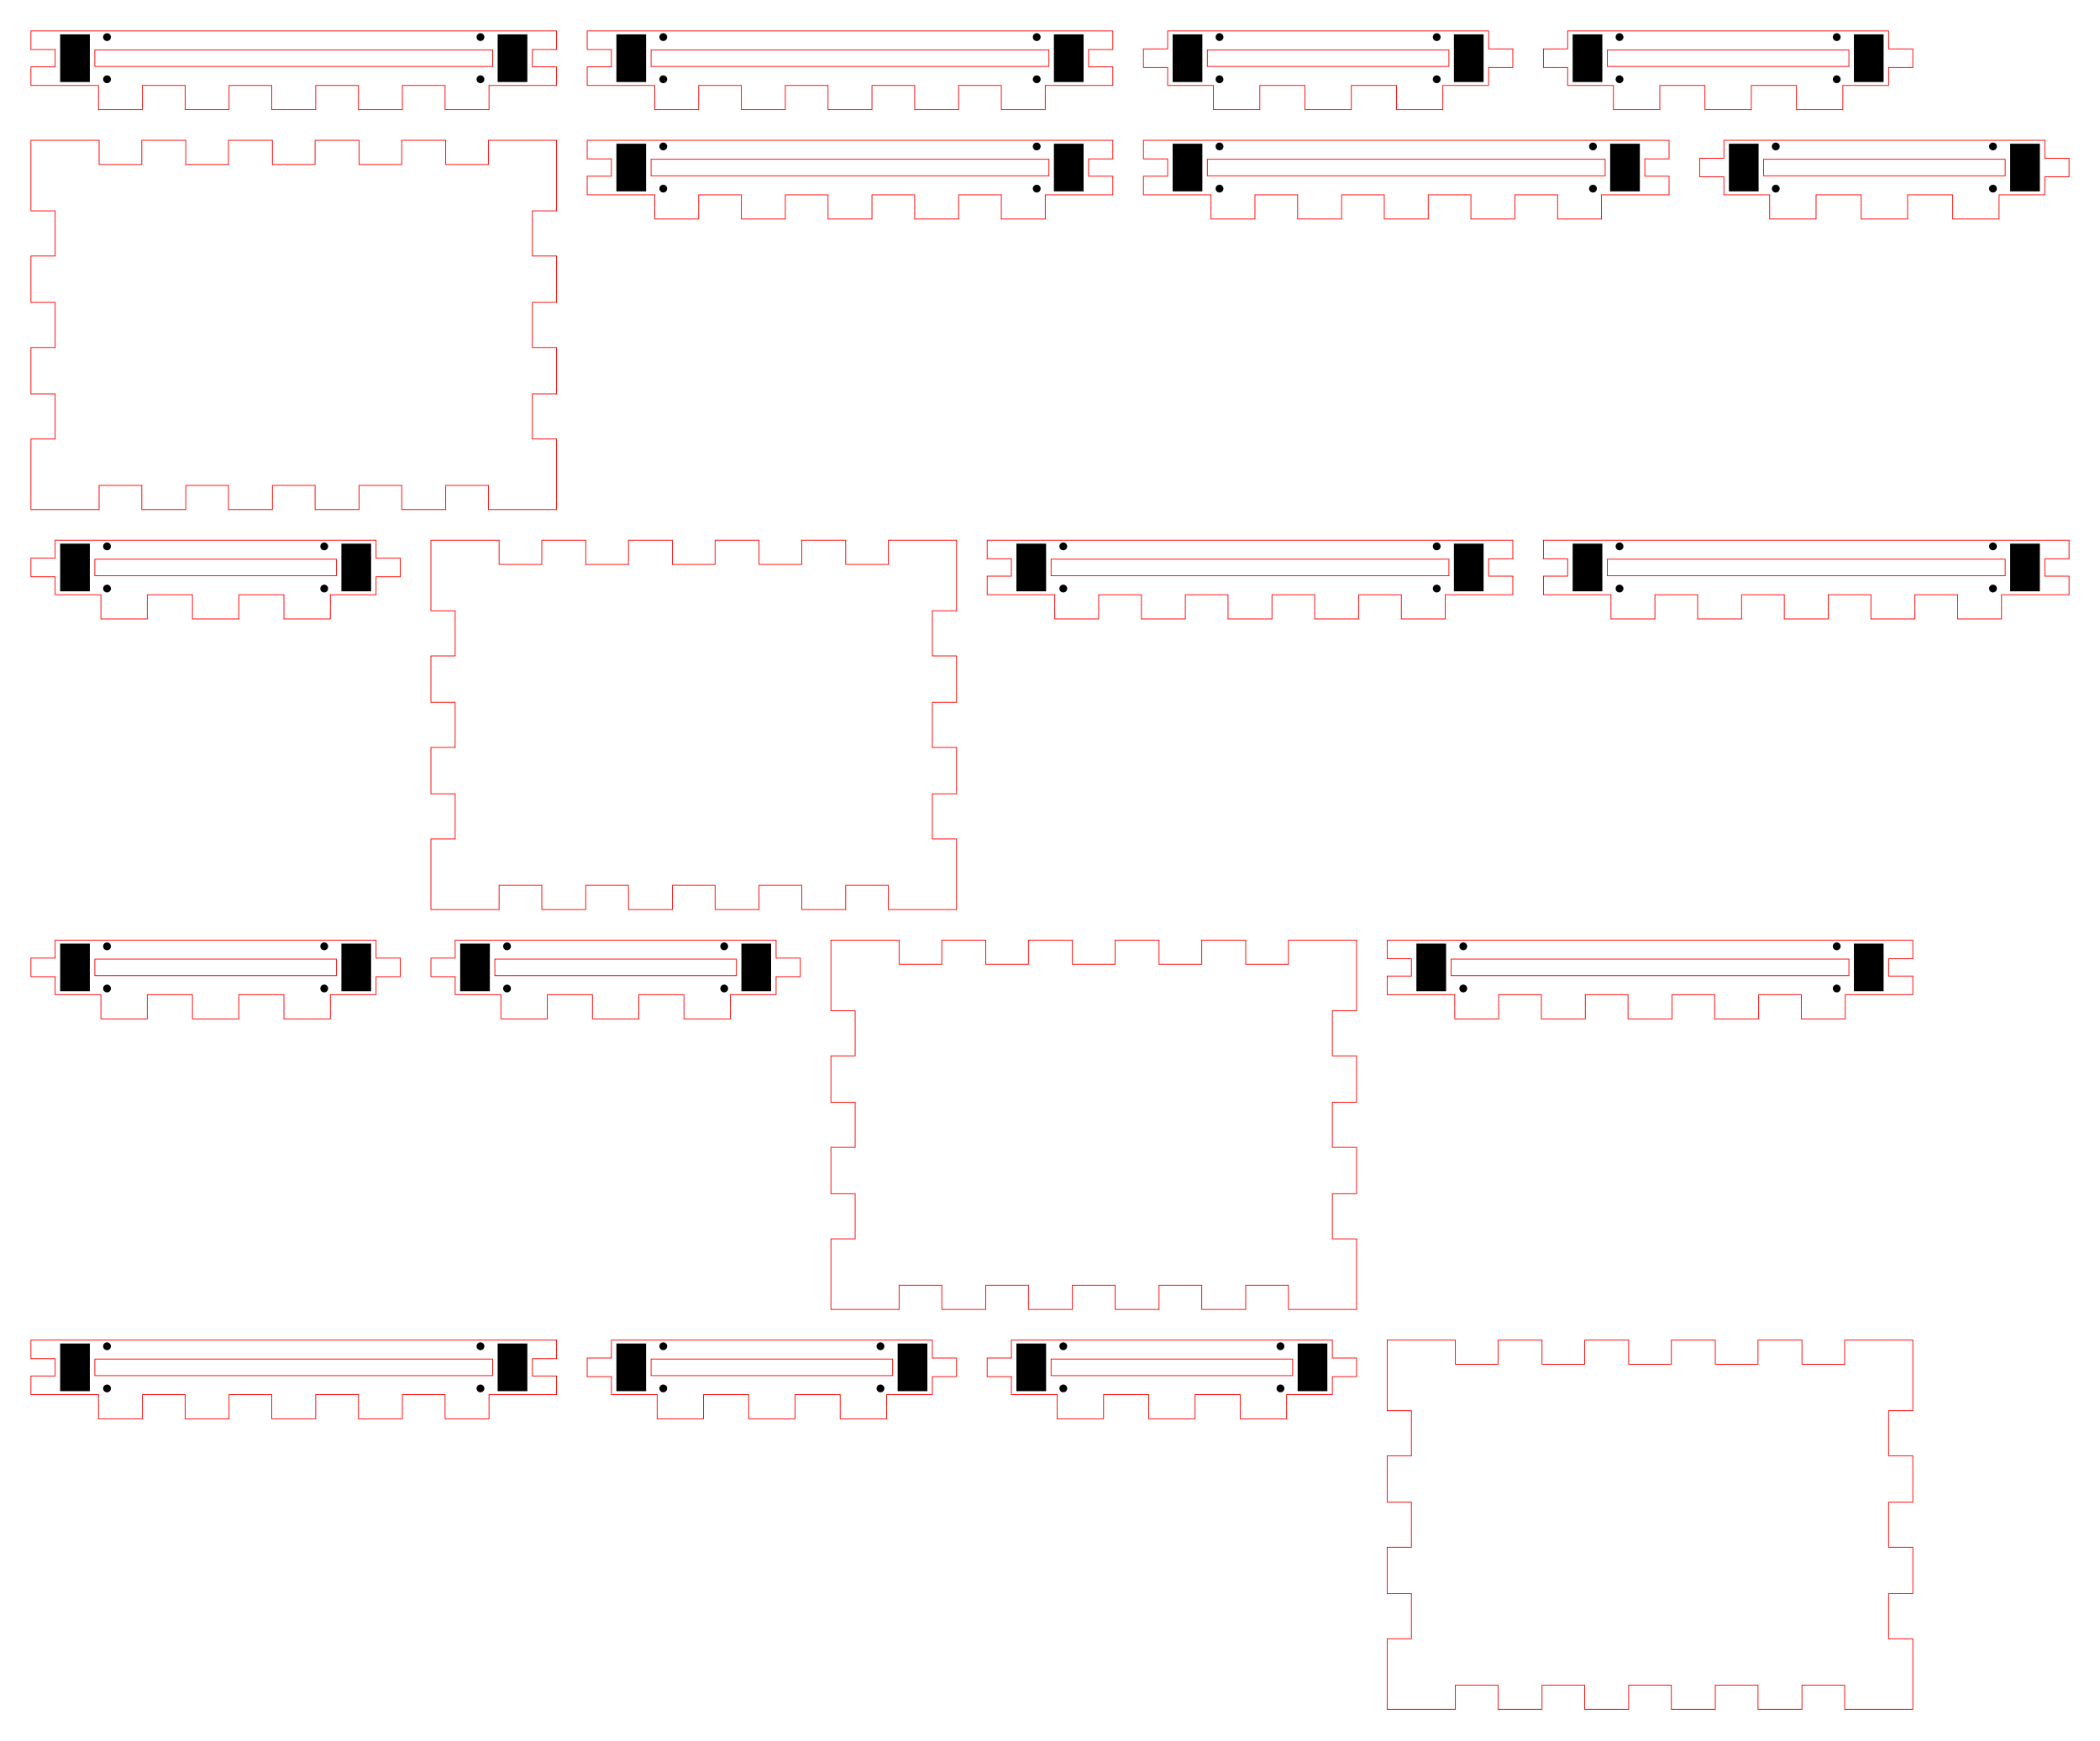
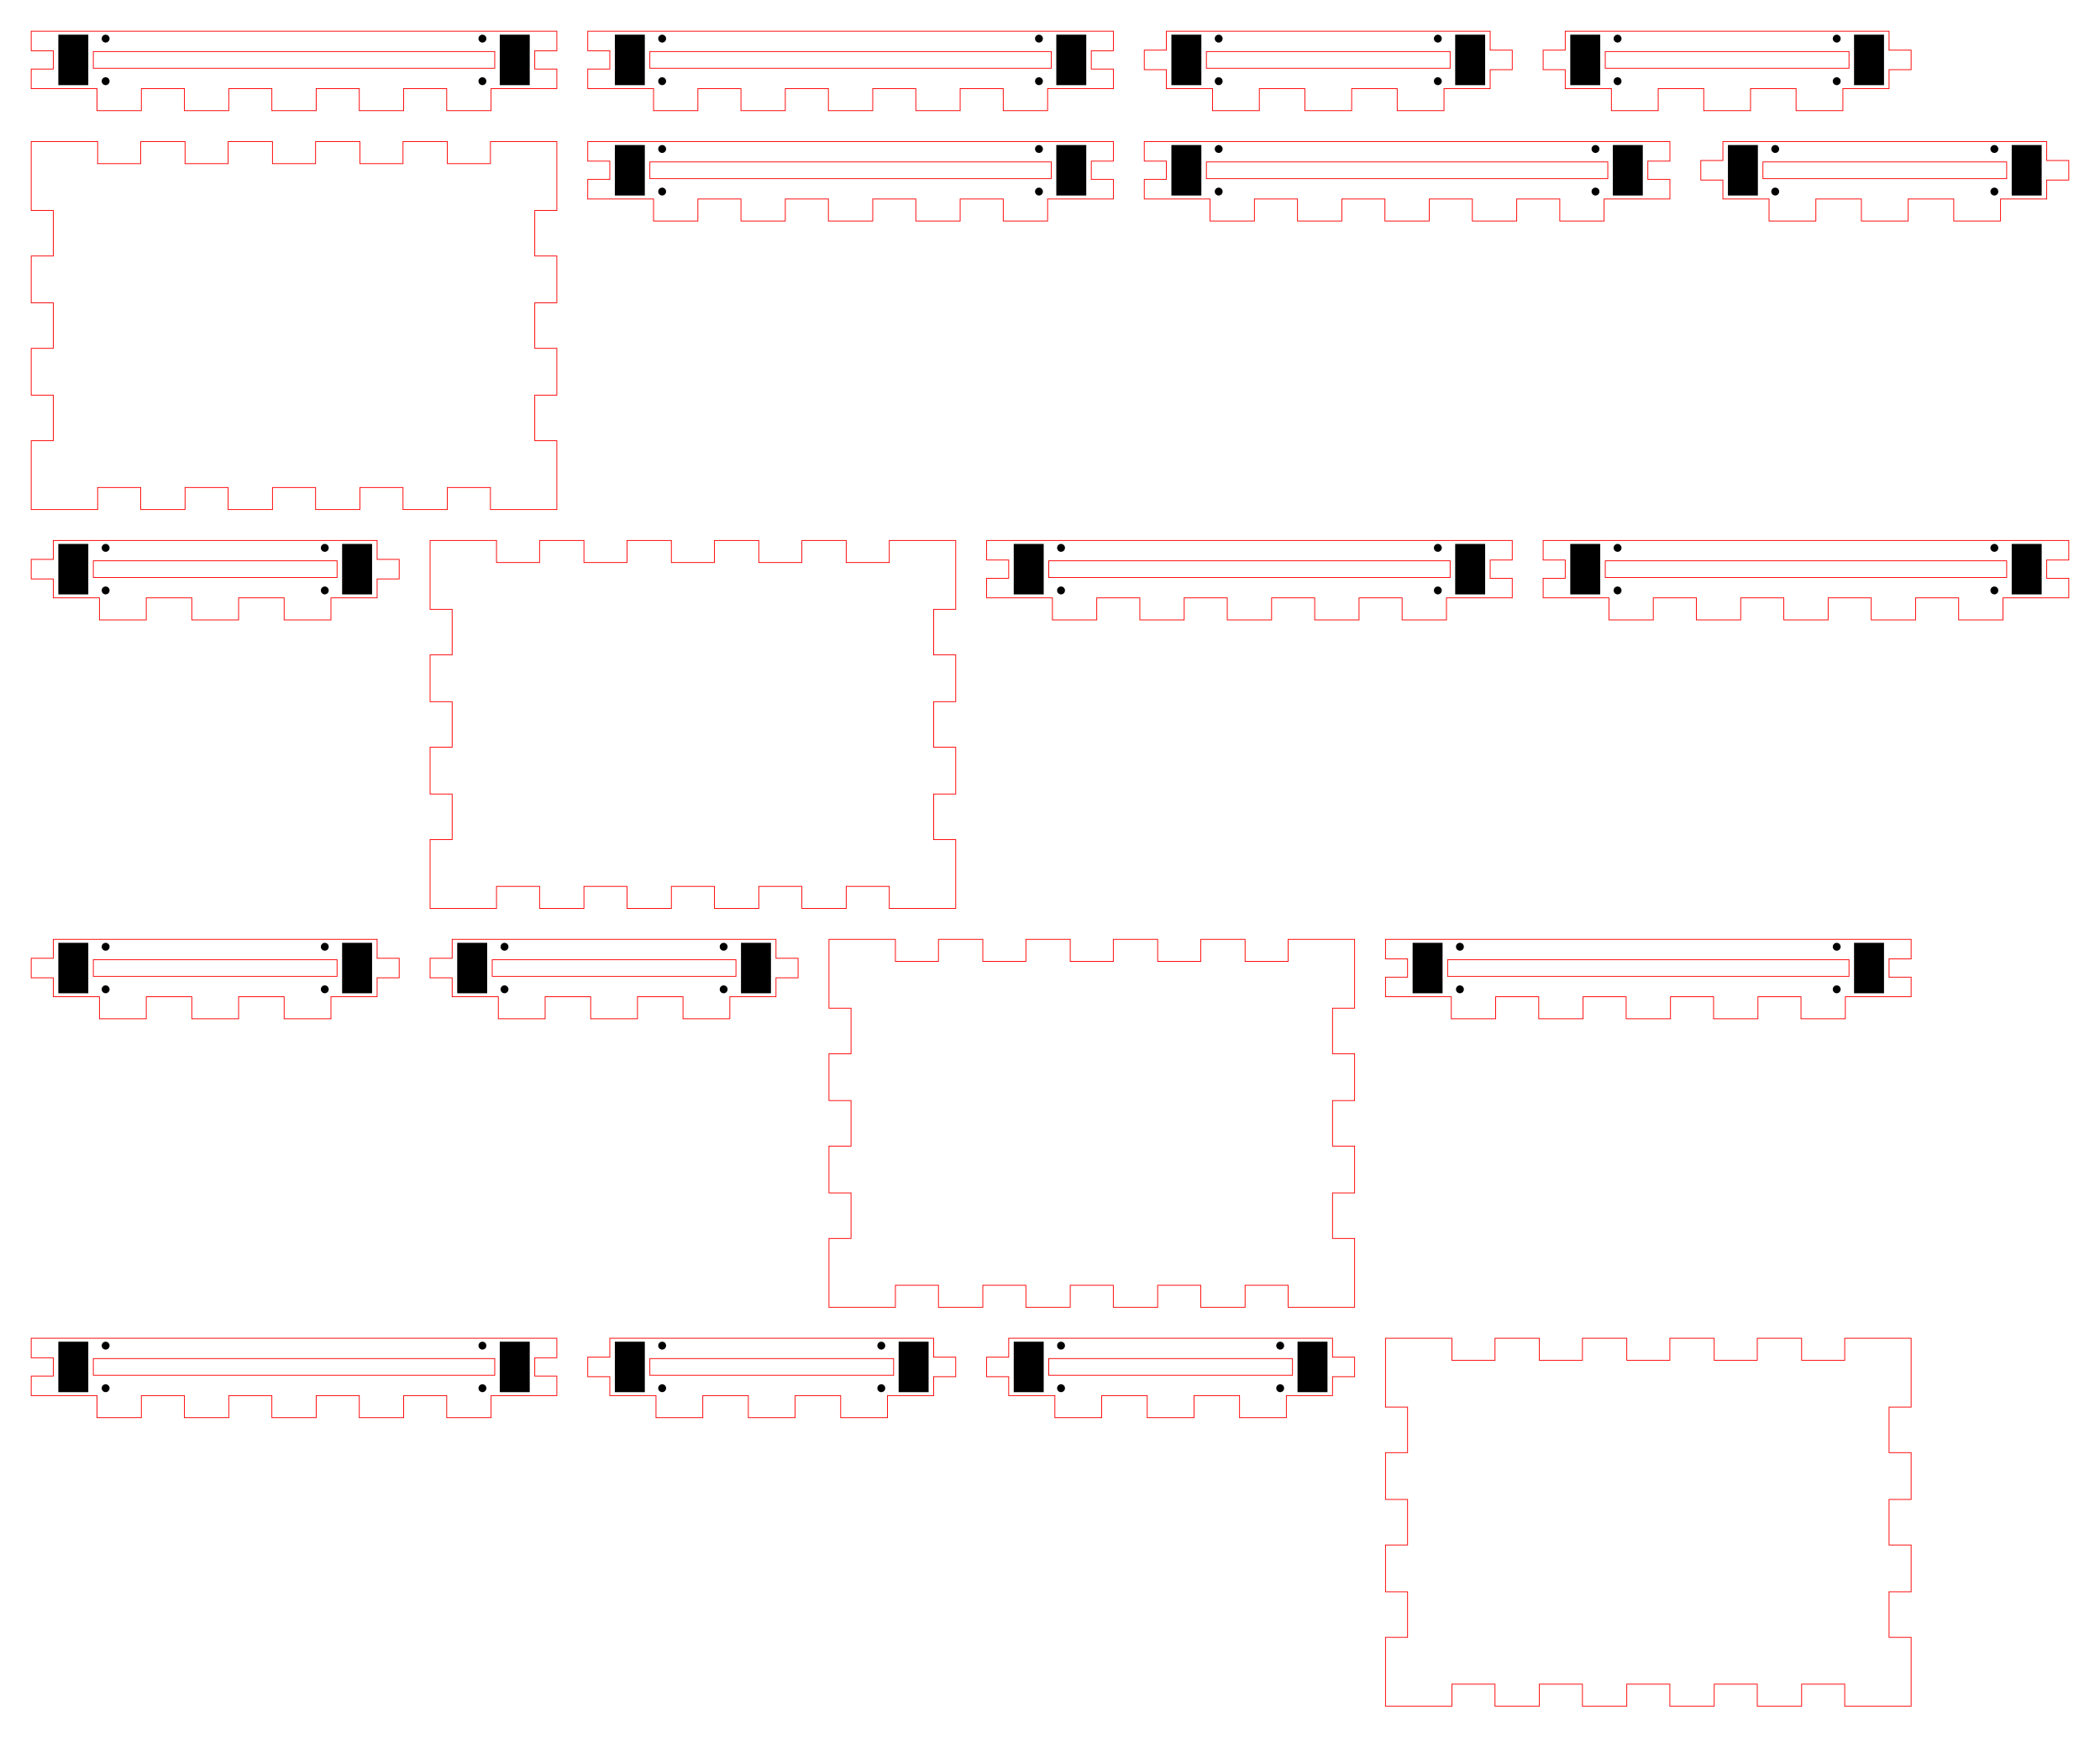
- <svg xmlns="http://www.w3.org/2000/svg" width="268.804mm" height="222.804mm" viewBox="0 0 268.804 222.804">
+ <svg xmlns="http://www.w3.org/2000/svg" width="266.404mm" height="220.404mm" viewBox="0 0 266.404 220.404">
  <g id="RASTER" class="layer-raster" fill="#000000" fill-rule="nonzero" stroke="none">
    <g class="piece" data-piece="crate-CRUMBLE-front">
-       <path d="M7.7 4.4L11.5 4.4L11.5 10.5L7.7 10.5Z" />
-       <path d="M63.701 4.4L67.501 4.4L67.501 10.5L63.701 10.5Z" />
-       <circle cx="13.7" cy="4.75" r="0.5" />
-       <circle cx="61.501" cy="4.75" r="0.5" />
-       <circle cx="13.7" cy="10.15" r="0.5" />
-       <circle cx="61.501" cy="10.15" r="0.5" />
+       <path d="M7.4 4.4L11.2 4.4L11.2 10.8L7.4 10.8Z" />
+       <path d="M63.401 4.4L67.201 4.4L67.201 10.8L63.401 10.8Z" />
+       <circle cx="13.4" cy="4.9" r="0.5" />
+       <circle cx="61.201" cy="4.9" r="0.5" />
+       <circle cx="13.4" cy="10.3" r="0.5" />
+       <circle cx="61.201" cy="10.3" r="0.5" />
    </g>
    <g class="piece" data-piece="crate-CRUMBLE-back">
-       <path d="M78.901 4.4L82.701 4.4L82.701 10.5L78.901 10.5Z" />
-       <path d="M134.902 4.4L138.702 4.4L138.702 10.5L134.902 10.5Z" />
-       <circle cx="84.901" cy="4.75" r="0.5" />
-       <circle cx="132.702" cy="4.75" r="0.5" />
-       <circle cx="84.901" cy="10.15" r="0.5" />
-       <circle cx="132.702" cy="10.15" r="0.5" />
+       <path d="M78.001 4.4L81.801 4.4L81.801 10.8L78.001 10.8Z" />
+       <path d="M134.002 4.4L137.802 4.4L137.802 10.8L134.002 10.8Z" />
+       <circle cx="84.001" cy="4.9" r="0.5" />
+       <circle cx="131.802" cy="4.9" r="0.5" />
+       <circle cx="84.001" cy="10.3" r="0.5" />
+       <circle cx="131.802" cy="10.3" r="0.5" />
    </g>
    <g class="piece" data-piece="crate-CRUMBLE-side-1">
-       <path d="M150.102 4.4L153.902 4.4L153.902 10.5L150.102 10.5Z" />
-       <path d="M186.103 4.4L189.903 4.4L189.903 10.5L186.103 10.5Z" />
-       <circle cx="156.102" cy="4.75" r="0.5" />
-       <circle cx="183.903" cy="4.75" r="0.5" />
-       <circle cx="156.102" cy="10.15" r="0.5" />
-       <circle cx="183.903" cy="10.15" r="0.5" />
+       <path d="M148.602 4.4L152.402 4.4L152.402 10.8L148.602 10.8Z" />
+       <path d="M184.603 4.4L188.403 4.4L188.403 10.8L184.603 10.8Z" />
+       <circle cx="154.602" cy="4.9" r="0.5" />
+       <circle cx="182.403" cy="4.9" r="0.5" />
+       <circle cx="154.602" cy="10.3" r="0.5" />
+       <circle cx="182.403" cy="10.3" r="0.5" />
    </g>
    <g class="piece" data-piece="crate-CRUMBLE-side-2">
-       <path d="M201.303 4.4L205.103 4.4L205.103 10.5L201.303 10.5Z" />
-       <path d="M237.304 4.4L241.104 4.4L241.104 10.5L237.304 10.5Z" />
-       <circle cx="207.303" cy="4.75" r="0.5" />
-       <circle cx="235.104" cy="4.75" r="0.5" />
-       <circle cx="207.303" cy="10.15" r="0.5" />
-       <circle cx="235.104" cy="10.15" r="0.5" />
+       <path d="M199.203 4.4L203.003 4.4L203.003 10.8L199.203 10.8Z" />
+       <path d="M235.204 4.4L239.004 4.4L239.004 10.8L235.204 10.8Z" />
+       <circle cx="205.203" cy="4.9" r="0.5" />
+       <circle cx="233.004" cy="4.9" r="0.5" />
+       <circle cx="205.203" cy="10.3" r="0.5" />
+       <circle cx="233.004" cy="10.3" r="0.5" />
    </g>
    <g class="piece" data-piece="crate-BISCOTTI-front">
-       <path d="M78.901 18.4L82.701 18.4L82.701 24.5L78.901 24.5Z" />
-       <path d="M134.902 18.4L138.702 18.4L138.702 24.5L134.902 24.5Z" />
-       <circle cx="84.901" cy="18.75" r="0.5" />
-       <circle cx="132.702" cy="18.75" r="0.5" />
-       <circle cx="84.901" cy="24.15" r="0.5" />
-       <circle cx="132.702" cy="24.15" r="0.5" />
+       <path d="M78.001 18.4L81.801 18.4L81.801 24.8L78.001 24.8Z" />
+       <path d="M134.002 18.4L137.802 18.4L137.802 24.8L134.002 24.8Z" />
+       <circle cx="84.001" cy="18.9" r="0.5" />
+       <circle cx="131.802" cy="18.9" r="0.5" />
+       <circle cx="84.001" cy="24.3" r="0.5" />
+       <circle cx="131.802" cy="24.3" r="0.5" />
    </g>
    <g class="piece" data-piece="crate-BISCOTTI-back">
-       <path d="M150.102 18.4L153.902 18.4L153.902 24.5L150.102 24.5Z" />
-       <path d="M206.103 18.4L209.903 18.4L209.903 24.5L206.103 24.5Z" />
-       <circle cx="156.102" cy="18.75" r="0.5" />
-       <circle cx="203.903" cy="18.75" r="0.5" />
-       <circle cx="156.102" cy="24.15" r="0.5" />
-       <circle cx="203.903" cy="24.15" r="0.5" />
+       <path d="M148.602 18.4L152.402 18.4L152.402 24.8L148.602 24.8Z" />
+       <path d="M204.603 18.4L208.403 18.4L208.403 24.8L204.603 24.8Z" />
+       <circle cx="154.602" cy="18.9" r="0.5" />
+       <circle cx="202.403" cy="18.9" r="0.5" />
+       <circle cx="154.602" cy="24.3" r="0.5" />
+       <circle cx="202.403" cy="24.3" r="0.5" />
    </g>
    <g class="piece" data-piece="crate-BISCOTTI-side-1">
-       <path d="M221.303 18.4L225.103 18.4L225.103 24.5L221.303 24.5Z" />
-       <path d="M257.304 18.4L261.104 18.4L261.104 24.5L257.304 24.5Z" />
-       <circle cx="227.303" cy="18.75" r="0.5" />
-       <circle cx="255.104" cy="18.75" r="0.5" />
-       <circle cx="227.303" cy="24.15" r="0.5" />
-       <circle cx="255.104" cy="24.15" r="0.5" />
+       <path d="M219.203 18.4L223.003 18.4L223.003 24.8L219.203 24.8Z" />
+       <path d="M255.204 18.4L259.004 18.4L259.004 24.8L255.204 24.8Z" />
+       <circle cx="225.203" cy="18.9" r="0.5" />
+       <circle cx="253.004" cy="18.9" r="0.5" />
+       <circle cx="225.203" cy="24.3" r="0.5" />
+       <circle cx="253.004" cy="24.3" r="0.5" />
    </g>
    <g class="piece" data-piece="crate-BISCOTTI-side-2">
-       <path d="M7.7 69.601L11.5 69.601L11.5 75.701L7.7 75.701Z" />
-       <path d="M43.701 69.601L47.501 69.601L47.501 75.701L43.701 75.701Z" />
-       <circle cx="13.7" cy="69.951" r="0.5" />
-       <circle cx="41.501" cy="69.951" r="0.5" />
-       <circle cx="13.7" cy="75.351" r="0.5" />
-       <circle cx="41.501" cy="75.351" r="0.5" />
+       <path d="M7.4 69.001L11.2 69.001L11.2 75.401L7.4 75.401Z" />
+       <path d="M43.401 69.001L47.201 69.001L47.201 75.401L43.401 75.401Z" />
+       <circle cx="13.4" cy="69.501" r="0.5" />
+       <circle cx="41.201" cy="69.501" r="0.5" />
+       <circle cx="13.4" cy="74.901" r="0.5" />
+       <circle cx="41.201" cy="74.901" r="0.5" />
    </g>
    <g class="piece" data-piece="crate-GINGERSNAP-front">
-       <path d="M130.102 69.601L133.902 69.601L133.902 75.701L130.102 75.701Z" />
-       <path d="M186.103 69.601L189.903 69.601L189.903 75.701L186.103 75.701Z" />
-       <circle cx="136.102" cy="69.951" r="0.5" />
-       <circle cx="183.903" cy="69.951" r="0.5" />
-       <circle cx="136.102" cy="75.351" r="0.5" />
-       <circle cx="183.903" cy="75.351" r="0.5" />
+       <path d="M128.602 69.001L132.402 69.001L132.402 75.401L128.602 75.401Z" />
+       <path d="M184.603 69.001L188.403 69.001L188.403 75.401L184.603 75.401Z" />
+       <circle cx="134.602" cy="69.501" r="0.5" />
+       <circle cx="182.403" cy="69.501" r="0.5" />
+       <circle cx="134.602" cy="74.901" r="0.5" />
+       <circle cx="182.403" cy="74.901" r="0.5" />
    </g>
    <g class="piece" data-piece="crate-GINGERSNAP-back">
-       <path d="M201.303 69.601L205.103 69.601L205.103 75.701L201.303 75.701Z" />
-       <path d="M257.304 69.601L261.104 69.601L261.104 75.701L257.304 75.701Z" />
-       <circle cx="207.303" cy="69.951" r="0.5" />
-       <circle cx="255.104" cy="69.951" r="0.5" />
-       <circle cx="207.303" cy="75.351" r="0.5" />
-       <circle cx="255.104" cy="75.351" r="0.5" />
+       <path d="M199.203 69.001L203.003 69.001L203.003 75.401L199.203 75.401Z" />
+       <path d="M255.204 69.001L259.004 69.001L259.004 75.401L255.204 75.401Z" />
+       <circle cx="205.203" cy="69.501" r="0.5" />
+       <circle cx="253.004" cy="69.501" r="0.5" />
+       <circle cx="205.203" cy="74.901" r="0.5" />
+       <circle cx="253.004" cy="74.901" r="0.5" />
    </g>
    <g class="piece" data-piece="crate-GINGERSNAP-side-1">
-       <path d="M7.7 120.802L11.5 120.802L11.5 126.902L7.7 126.902Z" />
-       <path d="M43.701 120.802L47.501 120.802L47.501 126.902L43.701 126.902Z" />
-       <circle cx="13.7" cy="121.152" r="0.5" />
-       <circle cx="41.501" cy="121.152" r="0.5" />
-       <circle cx="13.7" cy="126.552" r="0.5" />
-       <circle cx="41.501" cy="126.552" r="0.5" />
+       <path d="M7.4 119.602L11.2 119.602L11.2 126.002L7.4 126.002Z" />
+       <path d="M43.401 119.602L47.201 119.602L47.201 126.002L43.401 126.002Z" />
+       <circle cx="13.4" cy="120.102" r="0.5" />
+       <circle cx="41.201" cy="120.102" r="0.5" />
+       <circle cx="13.4" cy="125.502" r="0.5" />
+       <circle cx="41.201" cy="125.502" r="0.5" />
    </g>
    <g class="piece" data-piece="crate-GINGERSNAP-side-2">
-       <path d="M58.901 120.802L62.701 120.802L62.701 126.902L58.901 126.902Z" />
-       <path d="M94.902 120.802L98.702 120.802L98.702 126.902L94.902 126.902Z" />
-       <circle cx="64.901" cy="121.152" r="0.5" />
-       <circle cx="92.702" cy="121.152" r="0.5" />
-       <circle cx="64.901" cy="126.552" r="0.5" />
-       <circle cx="92.702" cy="126.552" r="0.5" />
+       <path d="M58.001 119.602L61.801 119.602L61.801 126.002L58.001 126.002Z" />
+       <path d="M94.002 119.602L97.802 119.602L97.802 126.002L94.002 126.002Z" />
+       <circle cx="64.001" cy="120.102" r="0.5" />
+       <circle cx="91.802" cy="120.102" r="0.5" />
+       <circle cx="64.001" cy="125.502" r="0.5" />
+       <circle cx="91.802" cy="125.502" r="0.5" />
    </g>
    <g class="piece" data-piece="crate-SHORTBREAD-front">
-       <path d="M181.303 120.802L185.103 120.802L185.103 126.902L181.303 126.902Z" />
-       <path d="M237.304 120.802L241.104 120.802L241.104 126.902L237.304 126.902Z" />
-       <circle cx="187.303" cy="121.152" r="0.5" />
-       <circle cx="235.104" cy="121.152" r="0.5" />
-       <circle cx="187.303" cy="126.552" r="0.5" />
-       <circle cx="235.104" cy="126.552" r="0.5" />
+       <path d="M179.203 119.602L183.003 119.602L183.003 126.002L179.203 126.002Z" />
+       <path d="M235.204 119.602L239.004 119.602L239.004 126.002L235.204 126.002Z" />
+       <circle cx="185.203" cy="120.102" r="0.5" />
+       <circle cx="233.004" cy="120.102" r="0.5" />
+       <circle cx="185.203" cy="125.502" r="0.5" />
+       <circle cx="233.004" cy="125.502" r="0.5" />
    </g>
    <g class="piece" data-piece="crate-SHORTBREAD-back">
-       <path d="M7.7 172.003L11.5 172.003L11.5 178.103L7.7 178.103Z" />
-       <path d="M63.701 172.003L67.501 172.003L67.501 178.103L63.701 178.103Z" />
-       <circle cx="13.7" cy="172.353" r="0.5" />
-       <circle cx="61.501" cy="172.353" r="0.5" />
-       <circle cx="13.7" cy="177.753" r="0.5" />
-       <circle cx="61.501" cy="177.753" r="0.5" />
+       <path d="M7.4 170.203L11.2 170.203L11.2 176.603L7.4 176.603Z" />
+       <path d="M63.401 170.203L67.201 170.203L67.201 176.603L63.401 176.603Z" />
+       <circle cx="13.4" cy="170.703" r="0.5" />
+       <circle cx="61.201" cy="170.703" r="0.5" />
+       <circle cx="13.4" cy="176.103" r="0.5" />
+       <circle cx="61.201" cy="176.103" r="0.5" />
    </g>
    <g class="piece" data-piece="crate-SHORTBREAD-side-1">
-       <path d="M78.901 172.003L82.701 172.003L82.701 178.103L78.901 178.103Z" />
-       <path d="M114.902 172.003L118.702 172.003L118.702 178.103L114.902 178.103Z" />
-       <circle cx="84.901" cy="172.353" r="0.5" />
-       <circle cx="112.702" cy="172.353" r="0.5" />
-       <circle cx="84.901" cy="177.753" r="0.5" />
-       <circle cx="112.702" cy="177.753" r="0.5" />
+       <path d="M78.001 170.203L81.801 170.203L81.801 176.603L78.001 176.603Z" />
+       <path d="M114.002 170.203L117.802 170.203L117.802 176.603L114.002 176.603Z" />
+       <circle cx="84.001" cy="170.703" r="0.5" />
+       <circle cx="111.802" cy="170.703" r="0.5" />
+       <circle cx="84.001" cy="176.103" r="0.5" />
+       <circle cx="111.802" cy="176.103" r="0.5" />
    </g>
    <g class="piece" data-piece="crate-SHORTBREAD-side-2">
-       <path d="M130.102 172.003L133.902 172.003L133.902 178.103L130.102 178.103Z" />
-       <path d="M166.103 172.003L169.903 172.003L169.903 178.103L166.103 178.103Z" />
-       <circle cx="136.102" cy="172.353" r="0.5" />
-       <circle cx="163.903" cy="172.353" r="0.5" />
-       <circle cx="136.102" cy="177.753" r="0.5" />
-       <circle cx="163.903" cy="177.753" r="0.5" />
+       <path d="M128.602 170.203L132.402 170.203L132.402 176.603L128.602 176.603Z" />
+       <path d="M164.603 170.203L168.403 170.203L168.403 176.603L164.603 176.603Z" />
+       <circle cx="134.602" cy="170.703" r="0.5" />
+       <circle cx="162.403" cy="170.703" r="0.5" />
+       <circle cx="134.602" cy="176.103" r="0.5" />
+       <circle cx="162.403" cy="176.103" r="0.5" />
    </g>
  </g>
  <g id="CUT" class="layer-cut" fill="none" stroke="#ff0000" stroke-width="0.1">
    <g class="piece" data-piece="crate-CRUMBLE-front">
-       <path d="M7.1 3.96L68.101 3.96L71.241 3.96L71.241 6.34L68.141 6.34L68.141 8.56L71.241 8.56L71.241 10.94L68.101 10.94L62.595 10.94L62.595 14.04L56.97 14.04L56.97 10.94L51.504 10.94L51.504 14.04L45.879 14.04L45.879 10.94L40.413 10.94L40.413 14.04L34.788 14.04L34.788 10.94L29.322 10.94L29.322 14.04L23.697 14.04L23.697 10.94L18.231 10.94L18.231 14.04L12.606 14.04L12.606 10.94L7.1 10.94L3.96 10.94L3.96 8.56L7.06 8.56L7.06 6.34L3.96 6.34L3.96 3.96Z" />
-       <path d="M12.14 6.39L63.061 6.39L63.061 8.51L12.14 8.51Z" />
+       <path d="M6.8 3.96L67.801 3.96L70.641 3.96L70.641 6.44L67.841 6.44L67.841 8.76L70.641 8.76L70.641 11.24L67.801 11.24L62.295 11.24L62.295 14.04L56.67 14.04L56.67 11.24L51.204 11.24L51.204 14.04L45.579 14.04L45.579 11.24L40.113 11.24L40.113 14.04L34.488 14.04L34.488 11.24L29.022 11.24L29.022 14.04L23.397 14.04L23.397 11.24L17.931 11.24L17.931 14.04L12.306 14.04L12.306 11.24L6.8 11.24L3.96 11.24L3.96 8.76L6.76 8.76L6.76 6.44L3.96 6.44L3.96 3.96Z" />
+       <path d="M11.84 6.54L62.761 6.54L62.761 8.66L11.84 8.66Z" />
    </g>
    <g class="piece" data-piece="crate-CRUMBLE-back">
-       <path d="M78.301 3.96L139.302 3.96L142.442 3.96L142.442 6.34L139.342 6.34L139.342 8.56L142.442 8.56L142.442 10.94L139.302 10.94L133.796 10.94L133.796 14.04L128.171 14.04L128.171 10.94L122.705 10.94L122.705 14.04L117.08 14.04L117.08 10.94L111.614 10.94L111.614 14.04L105.989 14.04L105.989 10.94L100.523 10.94L100.523 14.04L94.898 14.04L94.898 10.94L89.432 10.94L89.432 14.04L83.807 14.04L83.807 10.94L78.301 10.94L75.161 10.94L75.161 8.56L78.261 8.56L78.261 6.34L75.161 6.34L75.161 3.96Z" />
-       <path d="M83.341 6.39L134.262 6.39L134.262 8.51L83.341 8.51Z" />
+       <path d="M77.401 3.96L138.402 3.96L141.242 3.96L141.242 6.44L138.442 6.44L138.442 8.76L141.242 8.76L141.242 11.24L138.402 11.24L132.896 11.24L132.896 14.04L127.271 14.04L127.271 11.24L121.805 11.24L121.805 14.04L116.18 14.04L116.18 11.24L110.714 11.24L110.714 14.04L105.089 14.04L105.089 11.24L99.623 11.24L99.623 14.04L93.998 14.04L93.998 11.24L88.532 11.24L88.532 14.04L82.907 14.04L82.907 11.24L77.401 11.24L74.561 11.24L74.561 8.76L77.361 8.76L77.361 6.44L74.561 6.44L74.561 3.96Z" />
+       <path d="M82.441 6.54L133.362 6.54L133.362 8.66L82.441 8.66Z" />
    </g>
    <g class="piece" data-piece="crate-CRUMBLE-side-1">
-       <path d="M149.462 3.96L190.543 3.96L190.543 6.26L193.643 6.26L193.643 8.64L190.543 8.64L190.543 10.94L184.686 10.94L184.686 14.04L178.748 14.04L178.748 10.94L172.971 10.94L172.971 14.04L167.034 14.04L167.034 10.94L161.257 10.94L161.257 14.04L155.319 14.04L155.319 10.94L149.462 10.94L149.462 8.64L146.362 8.64L146.362 6.26L149.462 6.26Z" />
-       <path d="M154.542 6.39L185.463 6.39L185.463 8.51L154.542 8.51Z" />
+       <path d="M147.962 3.96L189.043 3.96L189.043 6.36L191.843 6.36L191.843 8.84L189.043 8.84L189.043 11.24L183.186 11.24L183.186 14.04L177.248 14.04L177.248 11.24L171.471 11.24L171.471 14.04L165.534 14.04L165.534 11.24L159.757 11.24L159.757 14.04L153.819 14.04L153.819 11.24L147.962 11.24L147.962 8.84L145.162 8.84L145.162 6.36L147.962 6.36Z" />
+       <path d="M153.042 6.54L183.963 6.54L183.963 8.66L153.042 8.66Z" />
    </g>
    <g class="piece" data-piece="crate-CRUMBLE-side-2">
-       <path d="M200.663 3.96L241.744 3.96L241.744 6.26L244.844 6.26L244.844 8.64L241.744 8.64L241.744 10.94L235.887 10.94L235.887 14.04L229.949 14.04L229.949 10.94L224.172 10.94L224.172 14.04L218.235 14.04L218.235 10.94L212.458 10.94L212.458 14.04L206.52 14.04L206.52 10.94L200.663 10.94L200.663 8.64L197.563 8.64L197.563 6.26L200.663 6.26Z" />
-       <path d="M205.743 6.39L236.664 6.39L236.664 8.51L205.743 8.51Z" />
+       <path d="M198.563 3.96L239.644 3.96L239.644 6.36L242.444 6.36L242.444 8.84L239.644 8.84L239.644 11.24L233.787 11.24L233.787 14.04L227.849 14.04L227.849 11.24L222.072 11.24L222.072 14.04L216.135 14.04L216.135 11.24L210.358 11.24L210.358 14.04L204.42 14.04L204.42 11.24L198.563 11.24L198.563 8.84L195.763 8.84L195.763 6.36L198.563 6.36Z" />
+       <path d="M203.643 6.54L234.564 6.54L234.564 8.66L203.643 8.66Z" />
    </g>
    <g class="piece" data-piece="crate-CRUMBLE-base">
-       <path d="M3.96 17.96L7.1 17.96L12.686 17.96L12.686 21.06L18.151 21.06L18.151 17.96L23.777 17.96L23.777 21.06L29.242 21.06L29.242 17.96L34.868 17.96L34.868 21.06L40.333 21.06L40.333 17.96L45.959 17.96L45.959 21.06L51.424 21.06L51.424 17.96L57.05 17.96L57.05 21.06L62.515 21.06L62.515 17.96L68.101 17.96L71.241 17.96L71.241 21.1L71.241 26.997L68.141 26.997L68.141 32.775L71.241 32.775L71.241 38.712L68.141 38.712L68.141 44.489L71.241 44.489L71.241 50.426L68.141 50.426L68.141 56.204L71.241 56.204L71.241 62.101L71.241 65.241L68.101 65.241L62.515 65.241L62.515 62.141L57.05 62.141L57.05 65.241L51.424 65.241L51.424 62.141L45.959 62.141L45.959 65.241L40.333 65.241L40.333 62.141L34.868 62.141L34.868 65.241L29.242 65.241L29.242 62.141L23.777 62.141L23.777 65.241L18.151 65.241L18.151 62.141L12.686 62.141L12.686 65.241L7.1 65.241L3.96 65.241L3.96 62.101L3.96 56.204L7.06 56.204L7.06 50.426L3.96 50.426L3.96 44.489L7.06 44.489L7.06 38.712L3.96 38.712L3.96 32.775L7.06 32.775L7.06 26.997L3.96 26.997L3.96 21.1Z" />
+       <path d="M3.96 17.96L6.8 17.96L12.386 17.96L12.386 20.76L17.851 20.76L17.851 17.96L23.477 17.96L23.477 20.76L28.942 20.76L28.942 17.96L34.568 17.96L34.568 20.76L40.033 20.76L40.033 17.96L45.659 17.96L45.659 20.76L51.124 20.76L51.124 17.96L56.75 17.96L56.75 20.76L62.215 20.76L62.215 17.96L67.801 17.96L70.641 17.96L70.641 20.8L70.641 26.697L67.841 26.697L67.841 32.475L70.641 32.475L70.641 38.412L67.841 38.412L67.841 44.189L70.641 44.189L70.641 50.126L67.841 50.126L67.841 55.904L70.641 55.904L70.641 61.801L70.641 64.641L67.801 64.641L62.215 64.641L62.215 61.841L56.75 61.841L56.75 64.641L51.124 64.641L51.124 61.841L45.659 61.841L45.659 64.641L40.033 64.641L40.033 61.841L34.568 61.841L34.568 64.641L28.942 64.641L28.942 61.841L23.477 61.841L23.477 64.641L17.851 64.641L17.851 61.841L12.386 61.841L12.386 64.641L6.8 64.641L3.96 64.641L3.96 61.801L3.96 55.904L6.76 55.904L6.76 50.126L3.96 50.126L3.96 44.189L6.76 44.189L6.76 38.412L3.96 38.412L3.96 32.475L6.76 32.475L6.76 26.697L3.96 26.697L3.96 20.8Z" />
    </g>
    <g class="piece" data-piece="crate-BISCOTTI-front">
-       <path d="M78.301 17.96L139.302 17.96L142.442 17.96L142.442 20.34L139.342 20.34L139.342 22.56L142.442 22.56L142.442 24.94L139.302 24.94L133.796 24.94L133.796 28.04L128.171 28.04L128.171 24.94L122.705 24.94L122.705 28.04L117.08 28.04L117.08 24.94L111.614 24.94L111.614 28.04L105.989 28.04L105.989 24.94L100.523 24.94L100.523 28.04L94.898 28.04L94.898 24.94L89.432 24.94L89.432 28.04L83.807 28.04L83.807 24.94L78.301 24.94L75.161 24.94L75.161 22.56L78.261 22.56L78.261 20.34L75.161 20.34L75.161 17.96Z" />
-       <path d="M83.341 20.39L134.262 20.39L134.262 22.51L83.341 22.51Z" />
+       <path d="M77.401 17.96L138.402 17.96L141.242 17.96L141.242 20.44L138.442 20.44L138.442 22.76L141.242 22.76L141.242 25.24L138.402 25.24L132.896 25.24L132.896 28.04L127.271 28.04L127.271 25.24L121.805 25.24L121.805 28.04L116.18 28.04L116.18 25.24L110.714 25.24L110.714 28.04L105.089 28.04L105.089 25.24L99.623 25.24L99.623 28.04L93.998 28.04L93.998 25.24L88.532 25.24L88.532 28.04L82.907 28.04L82.907 25.24L77.401 25.24L74.561 25.24L74.561 22.76L77.361 22.76L77.361 20.44L74.561 20.44L74.561 17.96Z" />
+       <path d="M82.441 20.54L133.362 20.54L133.362 22.66L82.441 22.66Z" />
    </g>
    <g class="piece" data-piece="crate-BISCOTTI-back">
-       <path d="M149.502 17.96L210.503 17.96L213.643 17.96L213.643 20.34L210.543 20.34L210.543 22.56L213.643 22.56L213.643 24.94L210.503 24.94L204.997 24.94L204.997 28.04L199.372 28.04L199.372 24.94L193.906 24.94L193.906 28.04L188.281 28.04L188.281 24.94L182.815 24.94L182.815 28.04L177.19 28.04L177.19 24.94L171.724 24.94L171.724 28.04L166.099 28.04L166.099 24.94L160.633 24.94L160.633 28.04L155.008 28.04L155.008 24.94L149.502 24.94L146.362 24.94L146.362 22.56L149.462 22.56L149.462 20.34L146.362 20.34L146.362 17.96Z" />
-       <path d="M154.542 20.39L205.463 20.39L205.463 22.51L154.542 22.51Z" />
+       <path d="M148.002 17.96L209.003 17.96L211.843 17.96L211.843 20.44L209.043 20.44L209.043 22.76L211.843 22.76L211.843 25.24L209.003 25.24L203.497 25.24L203.497 28.04L197.872 28.04L197.872 25.24L192.406 25.24L192.406 28.04L186.781 28.04L186.781 25.24L181.315 25.24L181.315 28.04L175.69 28.04L175.69 25.24L170.224 25.24L170.224 28.04L164.599 28.04L164.599 25.24L159.133 25.24L159.133 28.04L153.508 28.04L153.508 25.24L148.002 25.24L145.162 25.24L145.162 22.76L147.962 22.76L147.962 20.44L145.162 20.44L145.162 17.96Z" />
+       <path d="M153.042 20.54L203.963 20.54L203.963 22.66L153.042 22.66Z" />
    </g>
    <g class="piece" data-piece="crate-BISCOTTI-side-1">
-       <path d="M220.663 17.96L261.744 17.96L261.744 20.26L264.844 20.26L264.844 22.64L261.744 22.64L261.744 24.94L255.887 24.94L255.887 28.04L249.949 28.04L249.949 24.94L244.172 24.94L244.172 28.04L238.235 28.04L238.235 24.94L232.458 24.94L232.458 28.04L226.52 28.04L226.52 24.94L220.663 24.94L220.663 22.64L217.563 22.64L217.563 20.26L220.663 20.26Z" />
-       <path d="M225.743 20.39L256.664 20.39L256.664 22.51L225.743 22.51Z" />
+       <path d="M218.563 17.96L259.644 17.96L259.644 20.36L262.444 20.36L262.444 22.84L259.644 22.84L259.644 25.24L253.787 25.24L253.787 28.04L247.849 28.04L247.849 25.24L242.072 25.24L242.072 28.04L236.135 28.04L236.135 25.24L230.358 25.24L230.358 28.04L224.42 28.04L224.42 25.24L218.563 25.24L218.563 22.84L215.763 22.84L215.763 20.36L218.563 20.36Z" />
+       <path d="M223.643 20.54L254.564 20.54L254.564 22.66L223.643 22.66Z" />
    </g>
    <g class="piece" data-piece="crate-BISCOTTI-side-2">
-       <path d="M7.06 69.161L48.141 69.161L48.141 71.461L51.241 71.461L51.241 73.841L48.141 73.841L48.141 76.141L42.284 76.141L42.284 79.241L36.346 79.241L36.346 76.141L30.569 76.141L30.569 79.241L24.632 79.241L24.632 76.141L18.855 76.141L18.855 79.241L12.917 79.241L12.917 76.141L7.06 76.141L7.06 73.841L3.96 73.841L3.96 71.461L7.06 71.461Z" />
-       <path d="M12.14 71.591L43.061 71.591L43.061 73.711L12.14 73.711Z" />
+       <path d="M6.76 68.561L47.841 68.561L47.841 70.961L50.641 70.961L50.641 73.441L47.841 73.441L47.841 75.841L41.984 75.841L41.984 78.641L36.046 78.641L36.046 75.841L30.269 75.841L30.269 78.641L24.332 78.641L24.332 75.841L18.555 75.841L18.555 78.641L12.617 78.641L12.617 75.841L6.76 75.841L6.76 73.441L3.96 73.441L3.96 70.961L6.76 70.961Z" />
+       <path d="M11.84 71.141L42.761 71.141L42.761 73.261L11.84 73.261Z" />
    </g>
    <g class="piece" data-piece="crate-BISCOTTI-base">
-       <path d="M55.161 69.161L58.301 69.161L63.887 69.161L63.887 72.261L69.352 72.261L69.352 69.161L74.978 69.161L74.978 72.261L80.443 72.261L80.443 69.161L86.069 69.161L86.069 72.261L91.534 72.261L91.534 69.161L97.16 69.161L97.16 72.261L102.625 72.261L102.625 69.161L108.251 69.161L108.251 72.261L113.716 72.261L113.716 69.161L119.302 69.161L122.442 69.161L122.442 72.301L122.442 78.198L119.342 78.198L119.342 83.976L122.442 83.976L122.442 89.913L119.342 89.913L119.342 95.69L122.442 95.69L122.442 101.627L119.342 101.627L119.342 107.405L122.442 107.405L122.442 113.302L122.442 116.442L119.302 116.442L113.716 116.442L113.716 113.342L108.251 113.342L108.251 116.442L102.625 116.442L102.625 113.342L97.16 113.342L97.16 116.442L91.534 116.442L91.534 113.342L86.069 113.342L86.069 116.442L80.443 116.442L80.443 113.342L74.978 113.342L74.978 116.442L69.352 116.442L69.352 113.342L63.887 113.342L63.887 116.442L58.301 116.442L55.161 116.442L55.161 113.302L55.161 107.405L58.261 107.405L58.261 101.627L55.161 101.627L55.161 95.69L58.261 95.69L58.261 89.913L55.161 89.913L55.161 83.976L58.261 83.976L58.261 78.198L55.161 78.198L55.161 72.301Z" />
+       <path d="M54.561 68.561L57.401 68.561L62.987 68.561L62.987 71.361L68.452 71.361L68.452 68.561L74.078 68.561L74.078 71.361L79.543 71.361L79.543 68.561L85.169 68.561L85.169 71.361L90.634 71.361L90.634 68.561L96.26 68.561L96.26 71.361L101.725 71.361L101.725 68.561L107.351 68.561L107.351 71.361L112.816 71.361L112.816 68.561L118.402 68.561L121.242 68.561L121.242 71.401L121.242 77.298L118.442 77.298L118.442 83.076L121.242 83.076L121.242 89.013L118.442 89.013L118.442 94.79L121.242 94.79L121.242 100.727L118.442 100.727L118.442 106.505L121.242 106.505L121.242 112.402L121.242 115.242L118.402 115.242L112.816 115.242L112.816 112.442L107.351 112.442L107.351 115.242L101.725 115.242L101.725 112.442L96.26 112.442L96.26 115.242L90.634 115.242L90.634 112.442L85.169 112.442L85.169 115.242L79.543 115.242L79.543 112.442L74.078 112.442L74.078 115.242L68.452 115.242L68.452 112.442L62.987 112.442L62.987 115.242L57.401 115.242L54.561 115.242L54.561 112.402L54.561 106.505L57.361 106.505L57.361 100.727L54.561 100.727L54.561 94.79L57.361 94.79L57.361 89.013L54.561 89.013L54.561 83.076L57.361 83.076L57.361 77.298L54.561 77.298L54.561 71.401Z" />
    </g>
    <g class="piece" data-piece="crate-GINGERSNAP-front">
-       <path d="M129.502 69.161L190.503 69.161L193.643 69.161L193.643 71.541L190.543 71.541L190.543 73.761L193.643 73.761L193.643 76.141L190.503 76.141L184.997 76.141L184.997 79.241L179.372 79.241L179.372 76.141L173.906 76.141L173.906 79.241L168.281 79.241L168.281 76.141L162.815 76.141L162.815 79.241L157.19 79.241L157.19 76.141L151.724 76.141L151.724 79.241L146.099 79.241L146.099 76.141L140.633 76.141L140.633 79.241L135.008 79.241L135.008 76.141L129.502 76.141L126.362 76.141L126.362 73.761L129.462 73.761L129.462 71.541L126.362 71.541L126.362 69.161Z" />
-       <path d="M134.542 71.591L185.463 71.591L185.463 73.711L134.542 73.711Z" />
+       <path d="M128.002 68.561L189.003 68.561L191.843 68.561L191.843 71.041L189.043 71.041L189.043 73.361L191.843 73.361L191.843 75.841L189.003 75.841L183.497 75.841L183.497 78.641L177.872 78.641L177.872 75.841L172.406 75.841L172.406 78.641L166.781 78.641L166.781 75.841L161.315 75.841L161.315 78.641L155.69 78.641L155.69 75.841L150.224 75.841L150.224 78.641L144.599 78.641L144.599 75.841L139.133 75.841L139.133 78.641L133.508 78.641L133.508 75.841L128.002 75.841L125.162 75.841L125.162 73.361L127.962 73.361L127.962 71.041L125.162 71.041L125.162 68.561Z" />
+       <path d="M133.042 71.141L183.963 71.141L183.963 73.261L133.042 73.261Z" />
    </g>
    <g class="piece" data-piece="crate-GINGERSNAP-back">
-       <path d="M200.703 69.161L261.704 69.161L264.844 69.161L264.844 71.541L261.744 71.541L261.744 73.761L264.844 73.761L264.844 76.141L261.704 76.141L256.198 76.141L256.198 79.241L250.573 79.241L250.573 76.141L245.107 76.141L245.107 79.241L239.482 79.241L239.482 76.141L234.016 76.141L234.016 79.241L228.391 79.241L228.391 76.141L222.925 76.141L222.925 79.241L217.3 79.241L217.3 76.141L211.834 76.141L211.834 79.241L206.209 79.241L206.209 76.141L200.703 76.141L197.563 76.141L197.563 73.761L200.663 73.761L200.663 71.541L197.563 71.541L197.563 69.161Z" />
-       <path d="M205.743 71.591L256.664 71.591L256.664 73.711L205.743 73.711Z" />
+       <path d="M198.603 68.561L259.604 68.561L262.444 68.561L262.444 71.041L259.644 71.041L259.644 73.361L262.444 73.361L262.444 75.841L259.604 75.841L254.098 75.841L254.098 78.641L248.473 78.641L248.473 75.841L243.007 75.841L243.007 78.641L237.382 78.641L237.382 75.841L231.916 75.841L231.916 78.641L226.291 78.641L226.291 75.841L220.825 75.841L220.825 78.641L215.2 78.641L215.2 75.841L209.734 75.841L209.734 78.641L204.109 78.641L204.109 75.841L198.603 75.841L195.763 75.841L195.763 73.361L198.563 73.361L198.563 71.041L195.763 71.041L195.763 68.561Z" />
+       <path d="M203.643 71.141L254.564 71.141L254.564 73.261L203.643 73.261Z" />
    </g>
    <g class="piece" data-piece="crate-GINGERSNAP-side-1">
-       <path d="M7.06 120.362L48.141 120.362L48.141 122.662L51.241 122.662L51.241 125.042L48.141 125.042L48.141 127.342L42.284 127.342L42.284 130.442L36.346 130.442L36.346 127.342L30.569 127.342L30.569 130.442L24.632 130.442L24.632 127.342L18.855 127.342L18.855 130.442L12.917 130.442L12.917 127.342L7.06 127.342L7.06 125.042L3.96 125.042L3.96 122.662L7.06 122.662Z" />
-       <path d="M12.14 122.792L43.061 122.792L43.061 124.912L12.14 124.912Z" />
+       <path d="M6.76 119.162L47.841 119.162L47.841 121.562L50.641 121.562L50.641 124.042L47.841 124.042L47.841 126.442L41.984 126.442L41.984 129.242L36.046 129.242L36.046 126.442L30.269 126.442L30.269 129.242L24.332 129.242L24.332 126.442L18.555 126.442L18.555 129.242L12.617 129.242L12.617 126.442L6.76 126.442L6.76 124.042L3.96 124.042L3.96 121.562L6.76 121.562Z" />
+       <path d="M11.84 121.742L42.761 121.742L42.761 123.862L11.84 123.862Z" />
    </g>
    <g class="piece" data-piece="crate-GINGERSNAP-side-2">
-       <path d="M58.261 120.362L99.342 120.362L99.342 122.662L102.442 122.662L102.442 125.042L99.342 125.042L99.342 127.342L93.485 127.342L93.485 130.442L87.547 130.442L87.547 127.342L81.77 127.342L81.77 130.442L75.833 130.442L75.833 127.342L70.056 127.342L70.056 130.442L64.118 130.442L64.118 127.342L58.261 127.342L58.261 125.042L55.161 125.042L55.161 122.662L58.261 122.662Z" />
-       <path d="M63.341 122.792L94.262 122.792L94.262 124.912L63.341 124.912Z" />
+       <path d="M57.361 119.162L98.442 119.162L98.442 121.562L101.242 121.562L101.242 124.042L98.442 124.042L98.442 126.442L92.585 126.442L92.585 129.242L86.647 129.242L86.647 126.442L80.87 126.442L80.87 129.242L74.933 129.242L74.933 126.442L69.156 126.442L69.156 129.242L63.218 129.242L63.218 126.442L57.361 126.442L57.361 124.042L54.561 124.042L54.561 121.562L57.361 121.562Z" />
+       <path d="M62.441 121.742L93.362 121.742L93.362 123.862L62.441 123.862Z" />
    </g>
    <g class="piece" data-piece="crate-GINGERSNAP-base">
-       <path d="M106.362 120.362L109.502 120.362L115.088 120.362L115.088 123.462L120.553 123.462L120.553 120.362L126.179 120.362L126.179 123.462L131.644 123.462L131.644 120.362L137.27 120.362L137.27 123.462L142.735 123.462L142.735 120.362L148.361 120.362L148.361 123.462L153.826 123.462L153.826 120.362L159.452 120.362L159.452 123.462L164.917 123.462L164.917 120.362L170.503 120.362L173.643 120.362L173.643 123.502L173.643 129.399L170.543 129.399L170.543 135.177L173.643 135.177L173.643 141.114L170.543 141.114L170.543 146.891L173.643 146.891L173.643 152.828L170.543 152.828L170.543 158.606L173.643 158.606L173.643 164.503L173.643 167.643L170.503 167.643L164.917 167.643L164.917 164.543L159.452 164.543L159.452 167.643L153.826 167.643L153.826 164.543L148.361 164.543L148.361 167.643L142.735 167.643L142.735 164.543L137.27 164.543L137.27 167.643L131.644 167.643L131.644 164.543L126.179 164.543L126.179 167.643L120.553 167.643L120.553 164.543L115.088 164.543L115.088 167.643L109.502 167.643L106.362 167.643L106.362 164.503L106.362 158.606L109.462 158.606L109.462 152.828L106.362 152.828L106.362 146.891L109.462 146.891L109.462 141.114L106.362 141.114L106.362 135.177L109.462 135.177L109.462 129.399L106.362 129.399L106.362 123.502Z" />
+       <path d="M105.162 119.162L108.002 119.162L113.588 119.162L113.588 121.962L119.053 121.962L119.053 119.162L124.679 119.162L124.679 121.962L130.144 121.962L130.144 119.162L135.77 119.162L135.77 121.962L141.235 121.962L141.235 119.162L146.861 119.162L146.861 121.962L152.326 121.962L152.326 119.162L157.952 119.162L157.952 121.962L163.417 121.962L163.417 119.162L169.003 119.162L171.843 119.162L171.843 122.002L171.843 127.899L169.043 127.899L169.043 133.677L171.843 133.677L171.843 139.614L169.043 139.614L169.043 145.391L171.843 145.391L171.843 151.328L169.043 151.328L169.043 157.106L171.843 157.106L171.843 163.003L171.843 165.843L169.003 165.843L163.417 165.843L163.417 163.043L157.952 163.043L157.952 165.843L152.326 165.843L152.326 163.043L146.861 163.043L146.861 165.843L141.235 165.843L141.235 163.043L135.77 163.043L135.77 165.843L130.144 165.843L130.144 163.043L124.679 163.043L124.679 165.843L119.053 165.843L119.053 163.043L113.588 163.043L113.588 165.843L108.002 165.843L105.162 165.843L105.162 163.003L105.162 157.106L107.962 157.106L107.962 151.328L105.162 151.328L105.162 145.391L107.962 145.391L107.962 139.614L105.162 139.614L105.162 133.677L107.962 133.677L107.962 127.899L105.162 127.899L105.162 122.002Z" />
    </g>
    <g class="piece" data-piece="crate-SHORTBREAD-front">
-       <path d="M180.703 120.362L241.704 120.362L244.844 120.362L244.844 122.742L241.744 122.742L241.744 124.962L244.844 124.962L244.844 127.342L241.704 127.342L236.198 127.342L236.198 130.442L230.573 130.442L230.573 127.342L225.107 127.342L225.107 130.442L219.482 130.442L219.482 127.342L214.016 127.342L214.016 130.442L208.391 130.442L208.391 127.342L202.925 127.342L202.925 130.442L197.3 130.442L197.3 127.342L191.834 127.342L191.834 130.442L186.209 130.442L186.209 127.342L180.703 127.342L177.563 127.342L177.563 124.962L180.663 124.962L180.663 122.742L177.563 122.742L177.563 120.362Z" />
-       <path d="M185.743 122.792L236.664 122.792L236.664 124.912L185.743 124.912Z" />
+       <path d="M178.603 119.162L239.604 119.162L242.444 119.162L242.444 121.642L239.644 121.642L239.644 123.962L242.444 123.962L242.444 126.442L239.604 126.442L234.098 126.442L234.098 129.242L228.473 129.242L228.473 126.442L223.007 126.442L223.007 129.242L217.382 129.242L217.382 126.442L211.916 126.442L211.916 129.242L206.291 129.242L206.291 126.442L200.825 126.442L200.825 129.242L195.2 129.242L195.2 126.442L189.734 126.442L189.734 129.242L184.109 129.242L184.109 126.442L178.603 126.442L175.763 126.442L175.763 123.962L178.563 123.962L178.563 121.642L175.763 121.642L175.763 119.162Z" />
+       <path d="M183.643 121.742L234.564 121.742L234.564 123.862L183.643 123.862Z" />
    </g>
    <g class="piece" data-piece="crate-SHORTBREAD-back">
-       <path d="M7.1 171.563L68.101 171.563L71.241 171.563L71.241 173.943L68.141 173.943L68.141 176.163L71.241 176.163L71.241 178.543L68.101 178.543L62.595 178.543L62.595 181.643L56.97 181.643L56.97 178.543L51.504 178.543L51.504 181.643L45.879 181.643L45.879 178.543L40.413 178.543L40.413 181.643L34.788 181.643L34.788 178.543L29.322 178.543L29.322 181.643L23.697 181.643L23.697 178.543L18.231 178.543L18.231 181.643L12.606 181.643L12.606 178.543L7.1 178.543L3.96 178.543L3.96 176.163L7.06 176.163L7.06 173.943L3.96 173.943L3.96 171.563Z" />
-       <path d="M12.14 173.993L63.061 173.993L63.061 176.113L12.14 176.113Z" />
+       <path d="M6.8 169.763L67.801 169.763L70.641 169.763L70.641 172.243L67.841 172.243L67.841 174.563L70.641 174.563L70.641 177.043L67.801 177.043L62.295 177.043L62.295 179.843L56.67 179.843L56.67 177.043L51.204 177.043L51.204 179.843L45.579 179.843L45.579 177.043L40.113 177.043L40.113 179.843L34.488 179.843L34.488 177.043L29.022 177.043L29.022 179.843L23.397 179.843L23.397 177.043L17.931 177.043L17.931 179.843L12.306 179.843L12.306 177.043L6.8 177.043L3.96 177.043L3.96 174.563L6.76 174.563L6.76 172.243L3.96 172.243L3.96 169.763Z" />
+       <path d="M11.84 172.343L62.761 172.343L62.761 174.463L11.84 174.463Z" />
    </g>
    <g class="piece" data-piece="crate-SHORTBREAD-side-1">
-       <path d="M78.261 171.563L119.342 171.563L119.342 173.863L122.442 173.863L122.442 176.243L119.342 176.243L119.342 178.543L113.485 178.543L113.485 181.643L107.547 181.643L107.547 178.543L101.77 178.543L101.77 181.643L95.833 181.643L95.833 178.543L90.056 178.543L90.056 181.643L84.118 181.643L84.118 178.543L78.261 178.543L78.261 176.243L75.161 176.243L75.161 173.863L78.261 173.863Z" />
-       <path d="M83.341 173.993L114.262 173.993L114.262 176.113L83.341 176.113Z" />
+       <path d="M77.361 169.763L118.442 169.763L118.442 172.163L121.242 172.163L121.242 174.643L118.442 174.643L118.442 177.043L112.585 177.043L112.585 179.843L106.647 179.843L106.647 177.043L100.87 177.043L100.87 179.843L94.933 179.843L94.933 177.043L89.156 177.043L89.156 179.843L83.218 179.843L83.218 177.043L77.361 177.043L77.361 174.643L74.561 174.643L74.561 172.163L77.361 172.163Z" />
+       <path d="M82.441 172.343L113.362 172.343L113.362 174.463L82.441 174.463Z" />
    </g>
    <g class="piece" data-piece="crate-SHORTBREAD-side-2">
-       <path d="M129.462 171.563L170.543 171.563L170.543 173.863L173.643 173.863L173.643 176.243L170.543 176.243L170.543 178.543L164.686 178.543L164.686 181.643L158.748 181.643L158.748 178.543L152.971 178.543L152.971 181.643L147.034 181.643L147.034 178.543L141.257 178.543L141.257 181.643L135.319 181.643L135.319 178.543L129.462 178.543L129.462 176.243L126.362 176.243L126.362 173.863L129.462 173.863Z" />
-       <path d="M134.542 173.993L165.463 173.993L165.463 176.113L134.542 176.113Z" />
+       <path d="M127.962 169.763L169.043 169.763L169.043 172.163L171.843 172.163L171.843 174.643L169.043 174.643L169.043 177.043L163.186 177.043L163.186 179.843L157.248 179.843L157.248 177.043L151.471 177.043L151.471 179.843L145.534 179.843L145.534 177.043L139.757 177.043L139.757 179.843L133.819 179.843L133.819 177.043L127.962 177.043L127.962 174.643L125.162 174.643L125.162 172.163L127.962 172.163Z" />
+       <path d="M133.042 172.343L163.963 172.343L163.963 174.463L133.042 174.463Z" />
    </g>
    <g class="piece" data-piece="crate-SHORTBREAD-base">
-       <path d="M177.563 171.563L180.703 171.563L186.289 171.563L186.289 174.663L191.754 174.663L191.754 171.563L197.38 171.563L197.38 174.663L202.845 174.663L202.845 171.563L208.471 171.563L208.471 174.663L213.936 174.663L213.936 171.563L219.562 171.563L219.562 174.663L225.027 174.663L225.027 171.563L230.653 171.563L230.653 174.663L236.118 174.663L236.118 171.563L241.704 171.563L244.844 171.563L244.844 174.703L244.844 180.6L241.744 180.6L241.744 186.378L244.844 186.378L244.844 192.315L241.744 192.315L241.744 198.092L244.844 198.092L244.844 204.029L241.744 204.029L241.744 209.807L244.844 209.807L244.844 215.704L244.844 218.844L241.704 218.844L236.118 218.844L236.118 215.744L230.653 215.744L230.653 218.844L225.027 218.844L225.027 215.744L219.562 215.744L219.562 218.844L213.936 218.844L213.936 215.744L208.471 215.744L208.471 218.844L202.845 218.844L202.845 215.744L197.38 215.744L197.38 218.844L191.754 218.844L191.754 215.744L186.289 215.744L186.289 218.844L180.703 218.844L177.563 218.844L177.563 215.704L177.563 209.807L180.663 209.807L180.663 204.029L177.563 204.029L177.563 198.092L180.663 198.092L180.663 192.315L177.563 192.315L177.563 186.378L180.663 186.378L180.663 180.6L177.563 180.6L177.563 174.703Z" />
+       <path d="M175.763 169.763L178.603 169.763L184.189 169.763L184.189 172.563L189.654 172.563L189.654 169.763L195.28 169.763L195.28 172.563L200.745 172.563L200.745 169.763L206.371 169.763L206.371 172.563L211.836 172.563L211.836 169.763L217.462 169.763L217.462 172.563L222.927 172.563L222.927 169.763L228.553 169.763L228.553 172.563L234.018 172.563L234.018 169.763L239.604 169.763L242.444 169.763L242.444 172.603L242.444 178.5L239.644 178.5L239.644 184.278L242.444 184.278L242.444 190.215L239.644 190.215L239.644 195.992L242.444 195.992L242.444 201.929L239.644 201.929L239.644 207.707L242.444 207.707L242.444 213.604L242.444 216.444L239.604 216.444L234.018 216.444L234.018 213.644L228.553 213.644L228.553 216.444L222.927 216.444L222.927 213.644L217.462 213.644L217.462 216.444L211.836 216.444L211.836 213.644L206.371 213.644L206.371 216.444L200.745 216.444L200.745 213.644L195.28 213.644L195.28 216.444L189.654 216.444L189.654 213.644L184.189 213.644L184.189 216.444L178.603 216.444L175.763 216.444L175.763 213.604L175.763 207.707L178.563 207.707L178.563 201.929L175.763 201.929L175.763 195.992L178.563 195.992L178.563 190.215L175.763 190.215L175.763 184.278L178.563 184.278L178.563 178.5L175.763 178.5L175.763 172.603Z" />
    </g>
  </g>
</svg>
